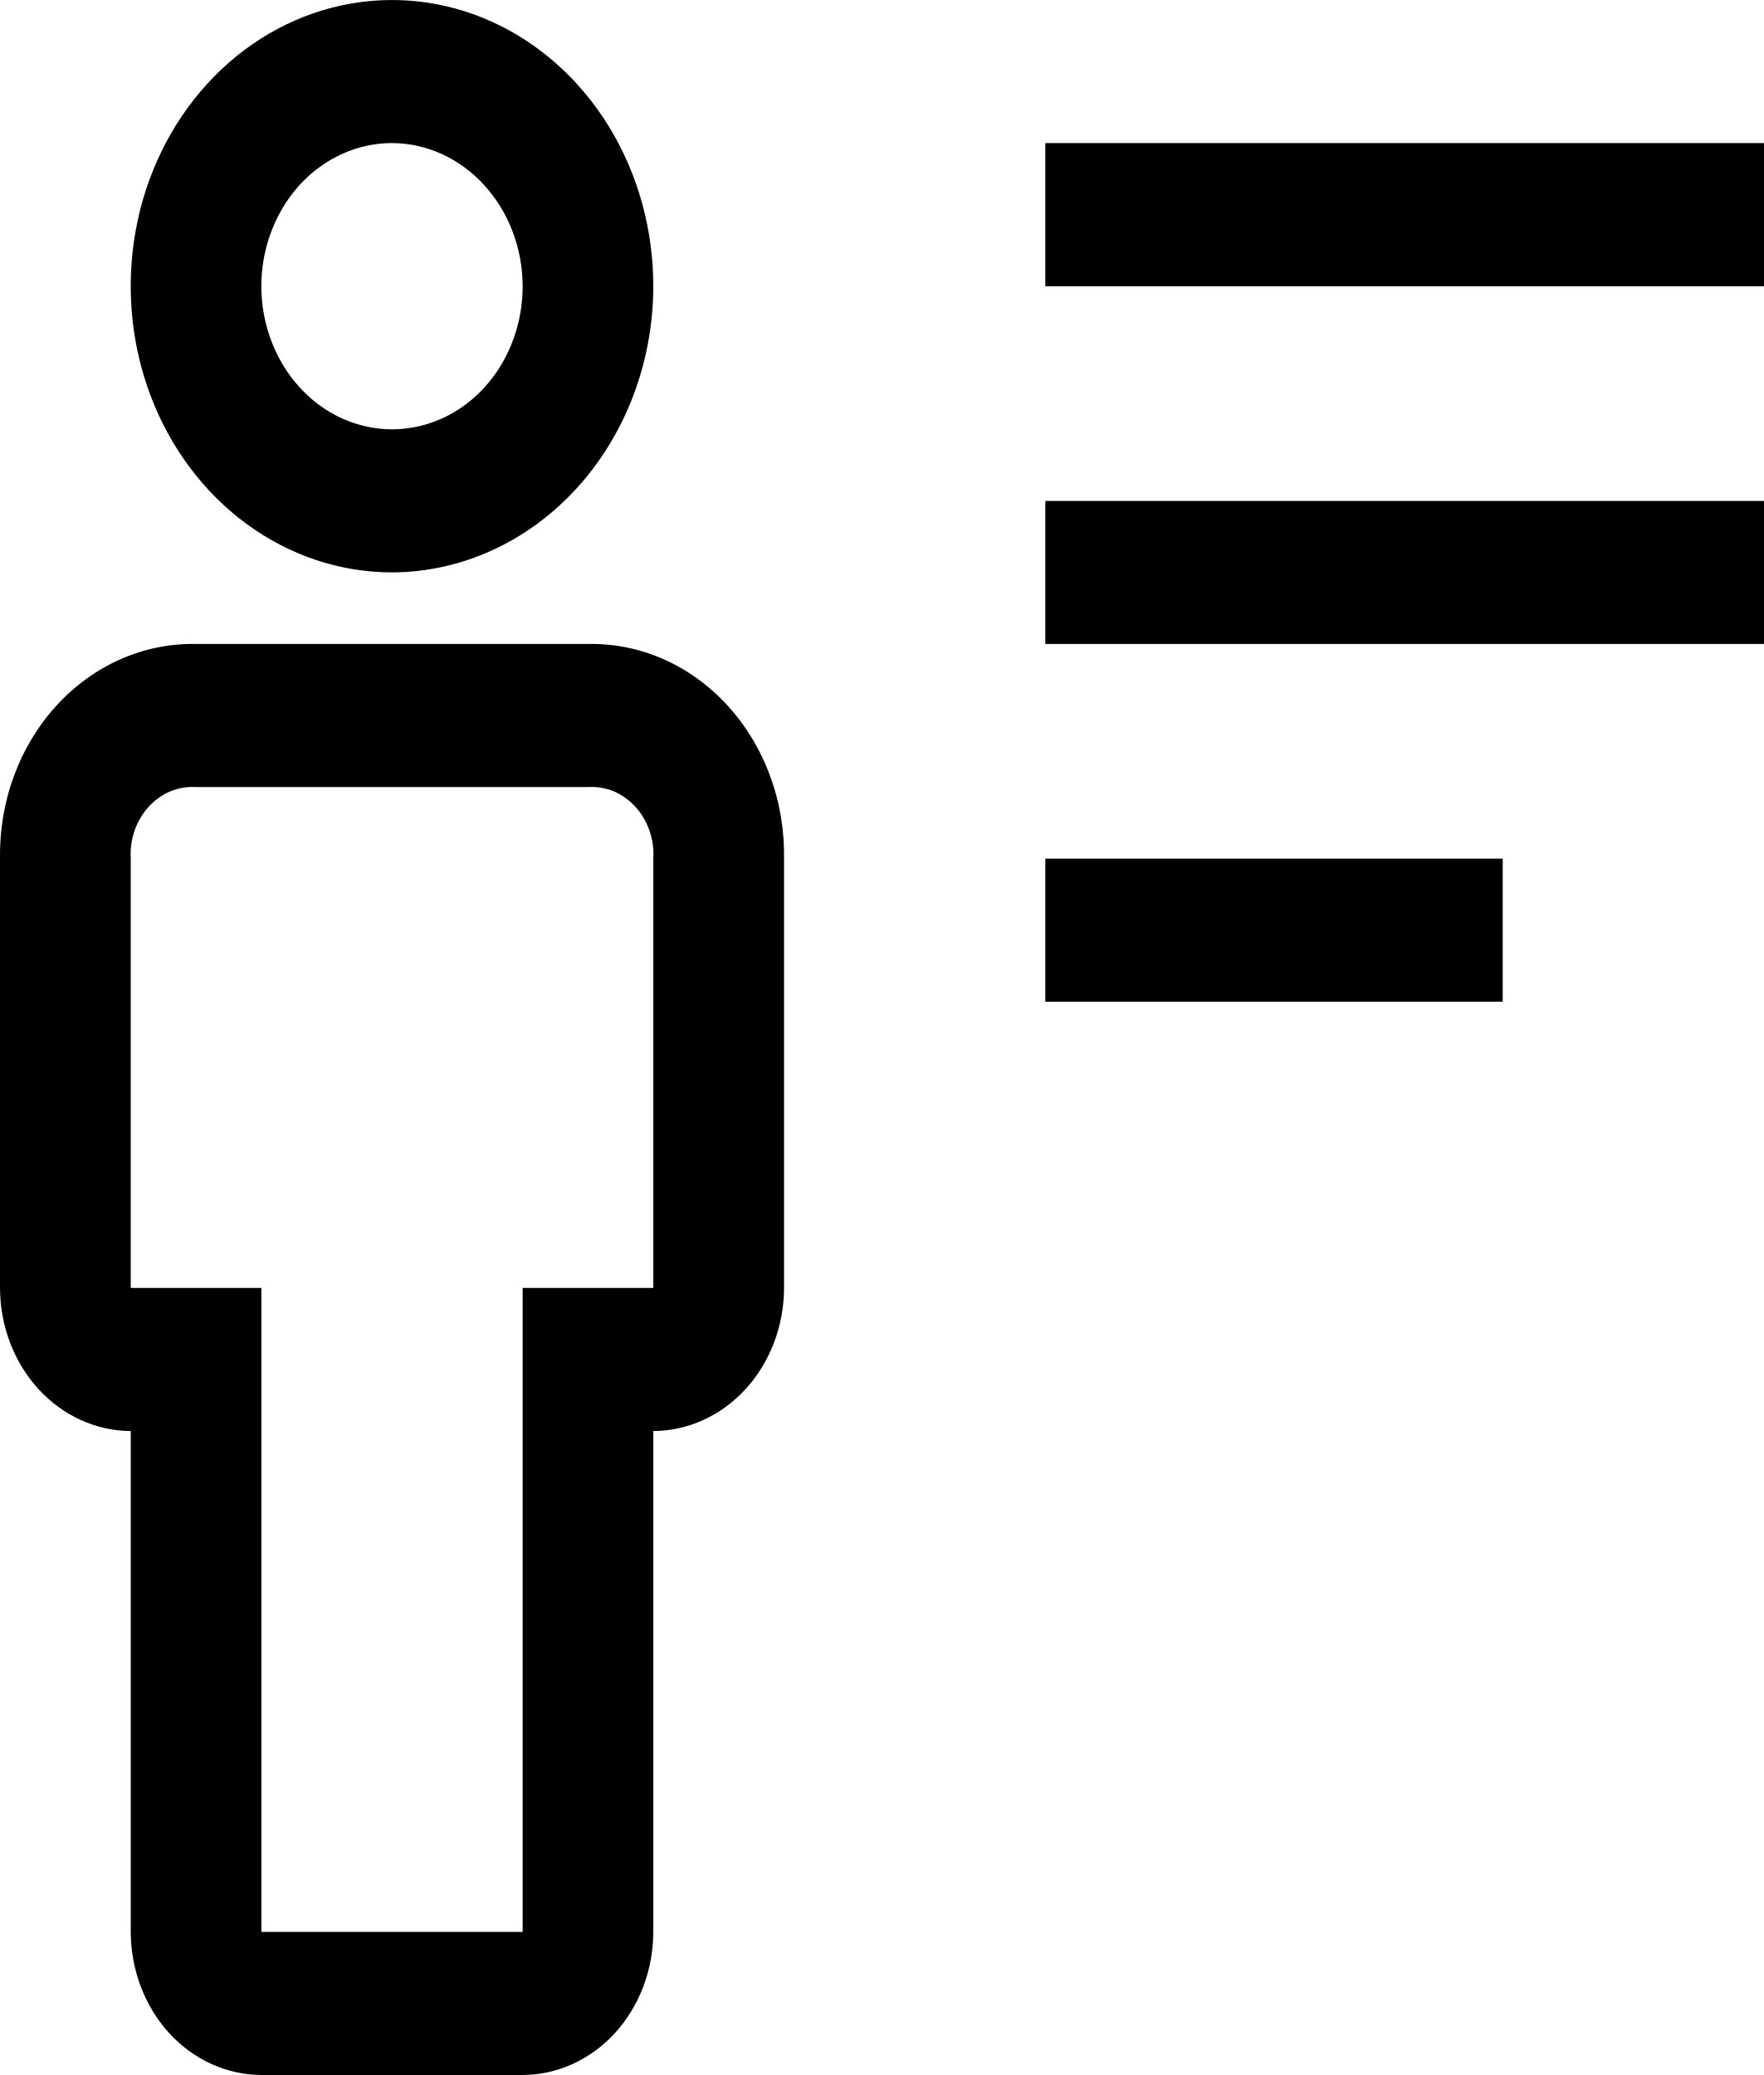
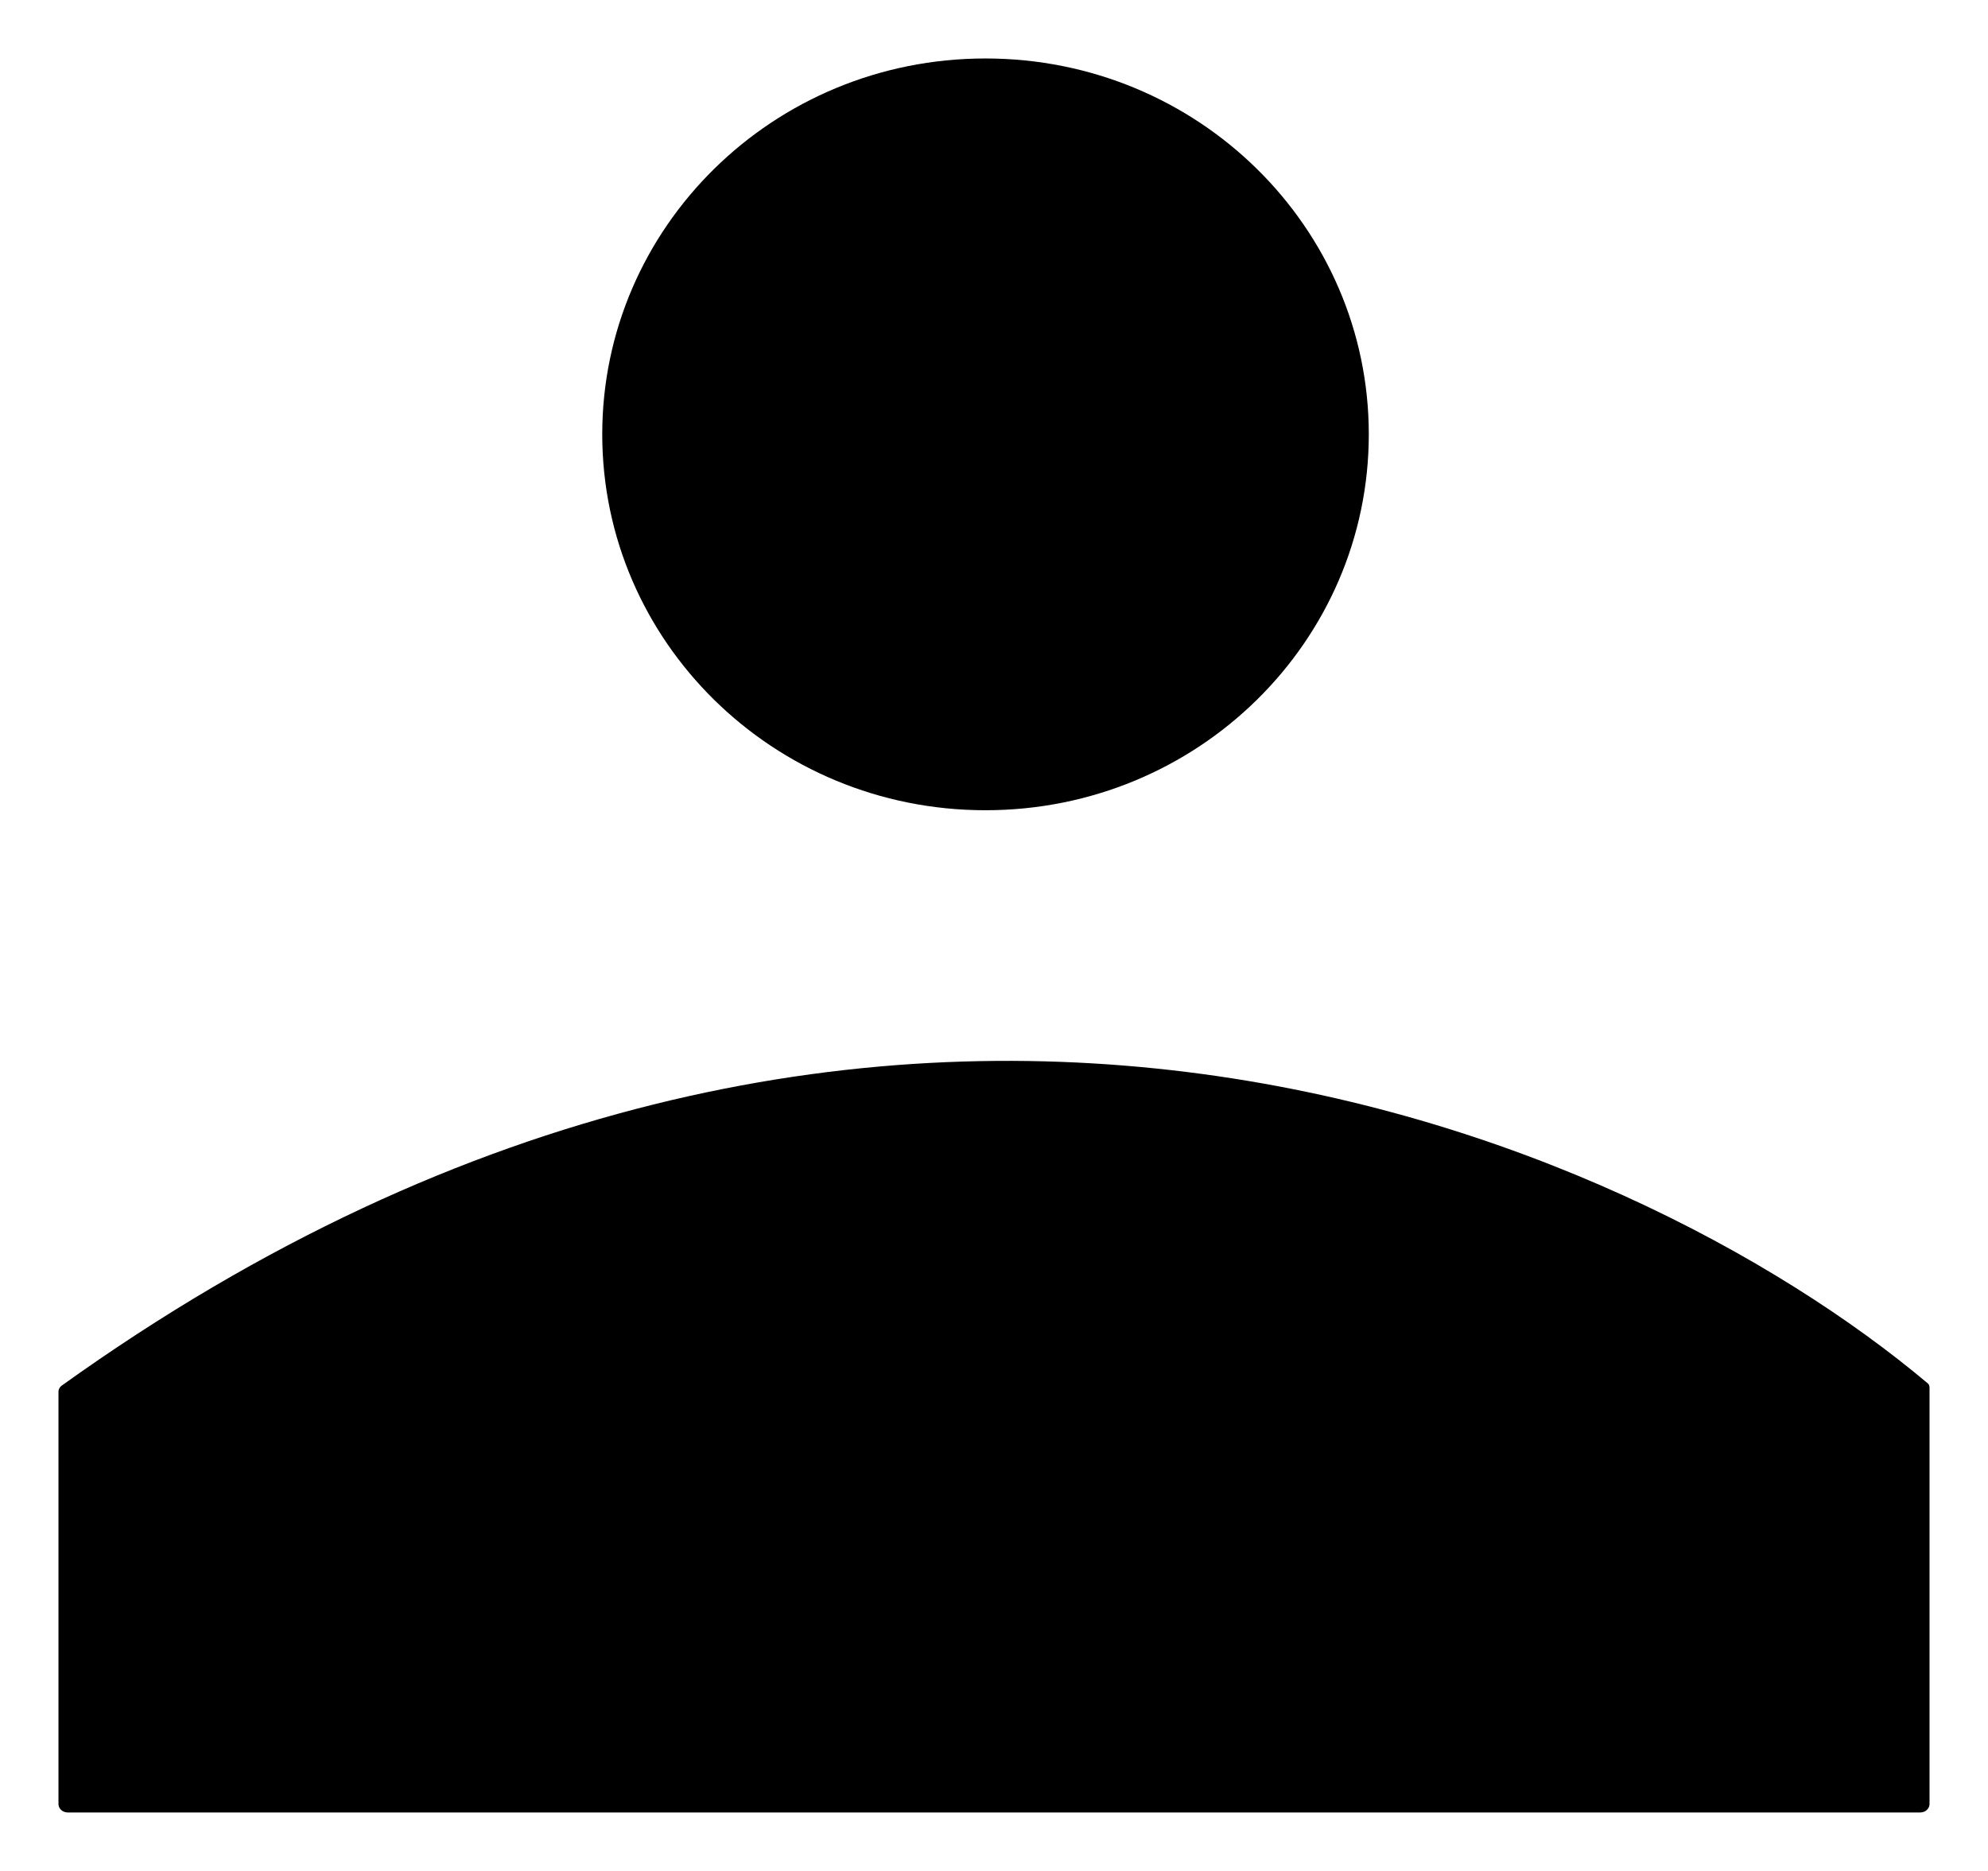
- <svg xmlns="http://www.w3.org/2000/svg" width="17" height="20" viewBox="0 0 17 20">
-   <path d="M10.074 8.276H14.482V9.655H10.074V8.276ZM10.074 4.828H17V6.207H10.074V4.828ZM10.074 1.379H17V2.759H10.074V1.379ZM5.037 20H2.519C2.185 19.999 1.865 19.853 1.629 19.595C1.394 19.336 1.261 18.986 1.26 18.621V13.793C0.926 13.792 0.606 13.646 0.37 13.388C0.134 13.13 0.001 12.779 0 12.414V8.276C-0.004 8.003 0.041 7.731 0.135 7.478C0.228 7.225 0.367 6.995 0.543 6.802C0.72 6.608 0.93 6.456 1.161 6.354C1.392 6.252 1.64 6.202 1.889 6.207H5.667C5.916 6.202 6.164 6.252 6.395 6.354C6.626 6.456 6.836 6.608 7.013 6.802C7.189 6.995 7.328 7.225 7.421 7.478C7.515 7.731 7.56 8.003 7.556 8.276V12.414C7.555 12.779 7.422 13.13 7.186 13.388C6.95 13.646 6.63 13.792 6.296 13.793V18.621C6.295 18.986 6.163 19.336 5.927 19.595C5.691 19.853 5.371 19.999 5.037 20V20ZM1.889 7.586C1.805 7.581 1.721 7.595 1.642 7.627C1.564 7.66 1.492 7.711 1.433 7.776C1.373 7.841 1.327 7.919 1.297 8.006C1.267 8.092 1.254 8.184 1.26 8.276V12.414H2.519V18.621H5.037V12.414H6.296V8.276C6.302 8.184 6.289 8.092 6.259 8.006C6.229 7.919 6.183 7.841 6.123 7.776C6.064 7.711 5.992 7.66 5.914 7.627C5.835 7.595 5.751 7.581 5.667 7.586H1.889ZM3.778 5.517C3.28 5.517 2.793 5.355 2.379 5.052C1.965 4.749 1.642 4.318 1.451 3.814C1.261 3.31 1.211 2.756 1.308 2.22C1.405 1.685 1.645 1.194 1.997 0.808C2.349 0.422 2.798 0.159 3.287 0.053C3.775 -0.053 4.282 0.001 4.742 0.21C5.202 0.419 5.595 0.772 5.872 1.226C6.149 1.68 6.296 2.213 6.296 2.759C6.295 3.49 6.029 4.19 5.557 4.707C5.085 5.224 4.445 5.515 3.778 5.517V5.517ZM3.778 1.379C3.529 1.379 3.286 1.46 3.078 1.612C2.871 1.763 2.71 1.979 2.615 2.231C2.519 2.483 2.494 2.76 2.543 3.028C2.592 3.295 2.712 3.541 2.888 3.734C3.064 3.927 3.288 4.058 3.532 4.111C3.777 4.165 4.03 4.137 4.26 4.033C4.49 3.929 4.687 3.752 4.825 3.525C4.963 3.298 5.037 3.031 5.037 2.759C5.036 2.393 4.903 2.043 4.667 1.785C4.431 1.526 4.112 1.38 3.778 1.379V1.379Z" />
+ <svg xmlns="http://www.w3.org/2000/svg" width="17" height="16" viewBox="0 0 17 16">
+   <path d="M16.419 15.5H0.581C0.528 15.5 0.5 15.46 0.5 15.429V11.9C0.5 11.883 0.51 11.862 0.527 11.85C7.462 6.877 13.924 9.675 16.487 11.832L16.809 11.449L16.487 11.832C16.491 11.835 16.493 11.838 16.495 11.843C16.498 11.848 16.5 11.857 16.5 11.868V15.429C16.5 15.46 16.472 15.5 16.419 15.5ZM11.705 3.714C11.705 5.482 10.246 6.929 8.427 6.929C6.609 6.929 5.15 5.482 5.15 3.714C5.15 1.947 6.609 0.5 8.427 0.5C10.246 0.5 11.705 1.947 11.705 3.714Z" />
</svg>
